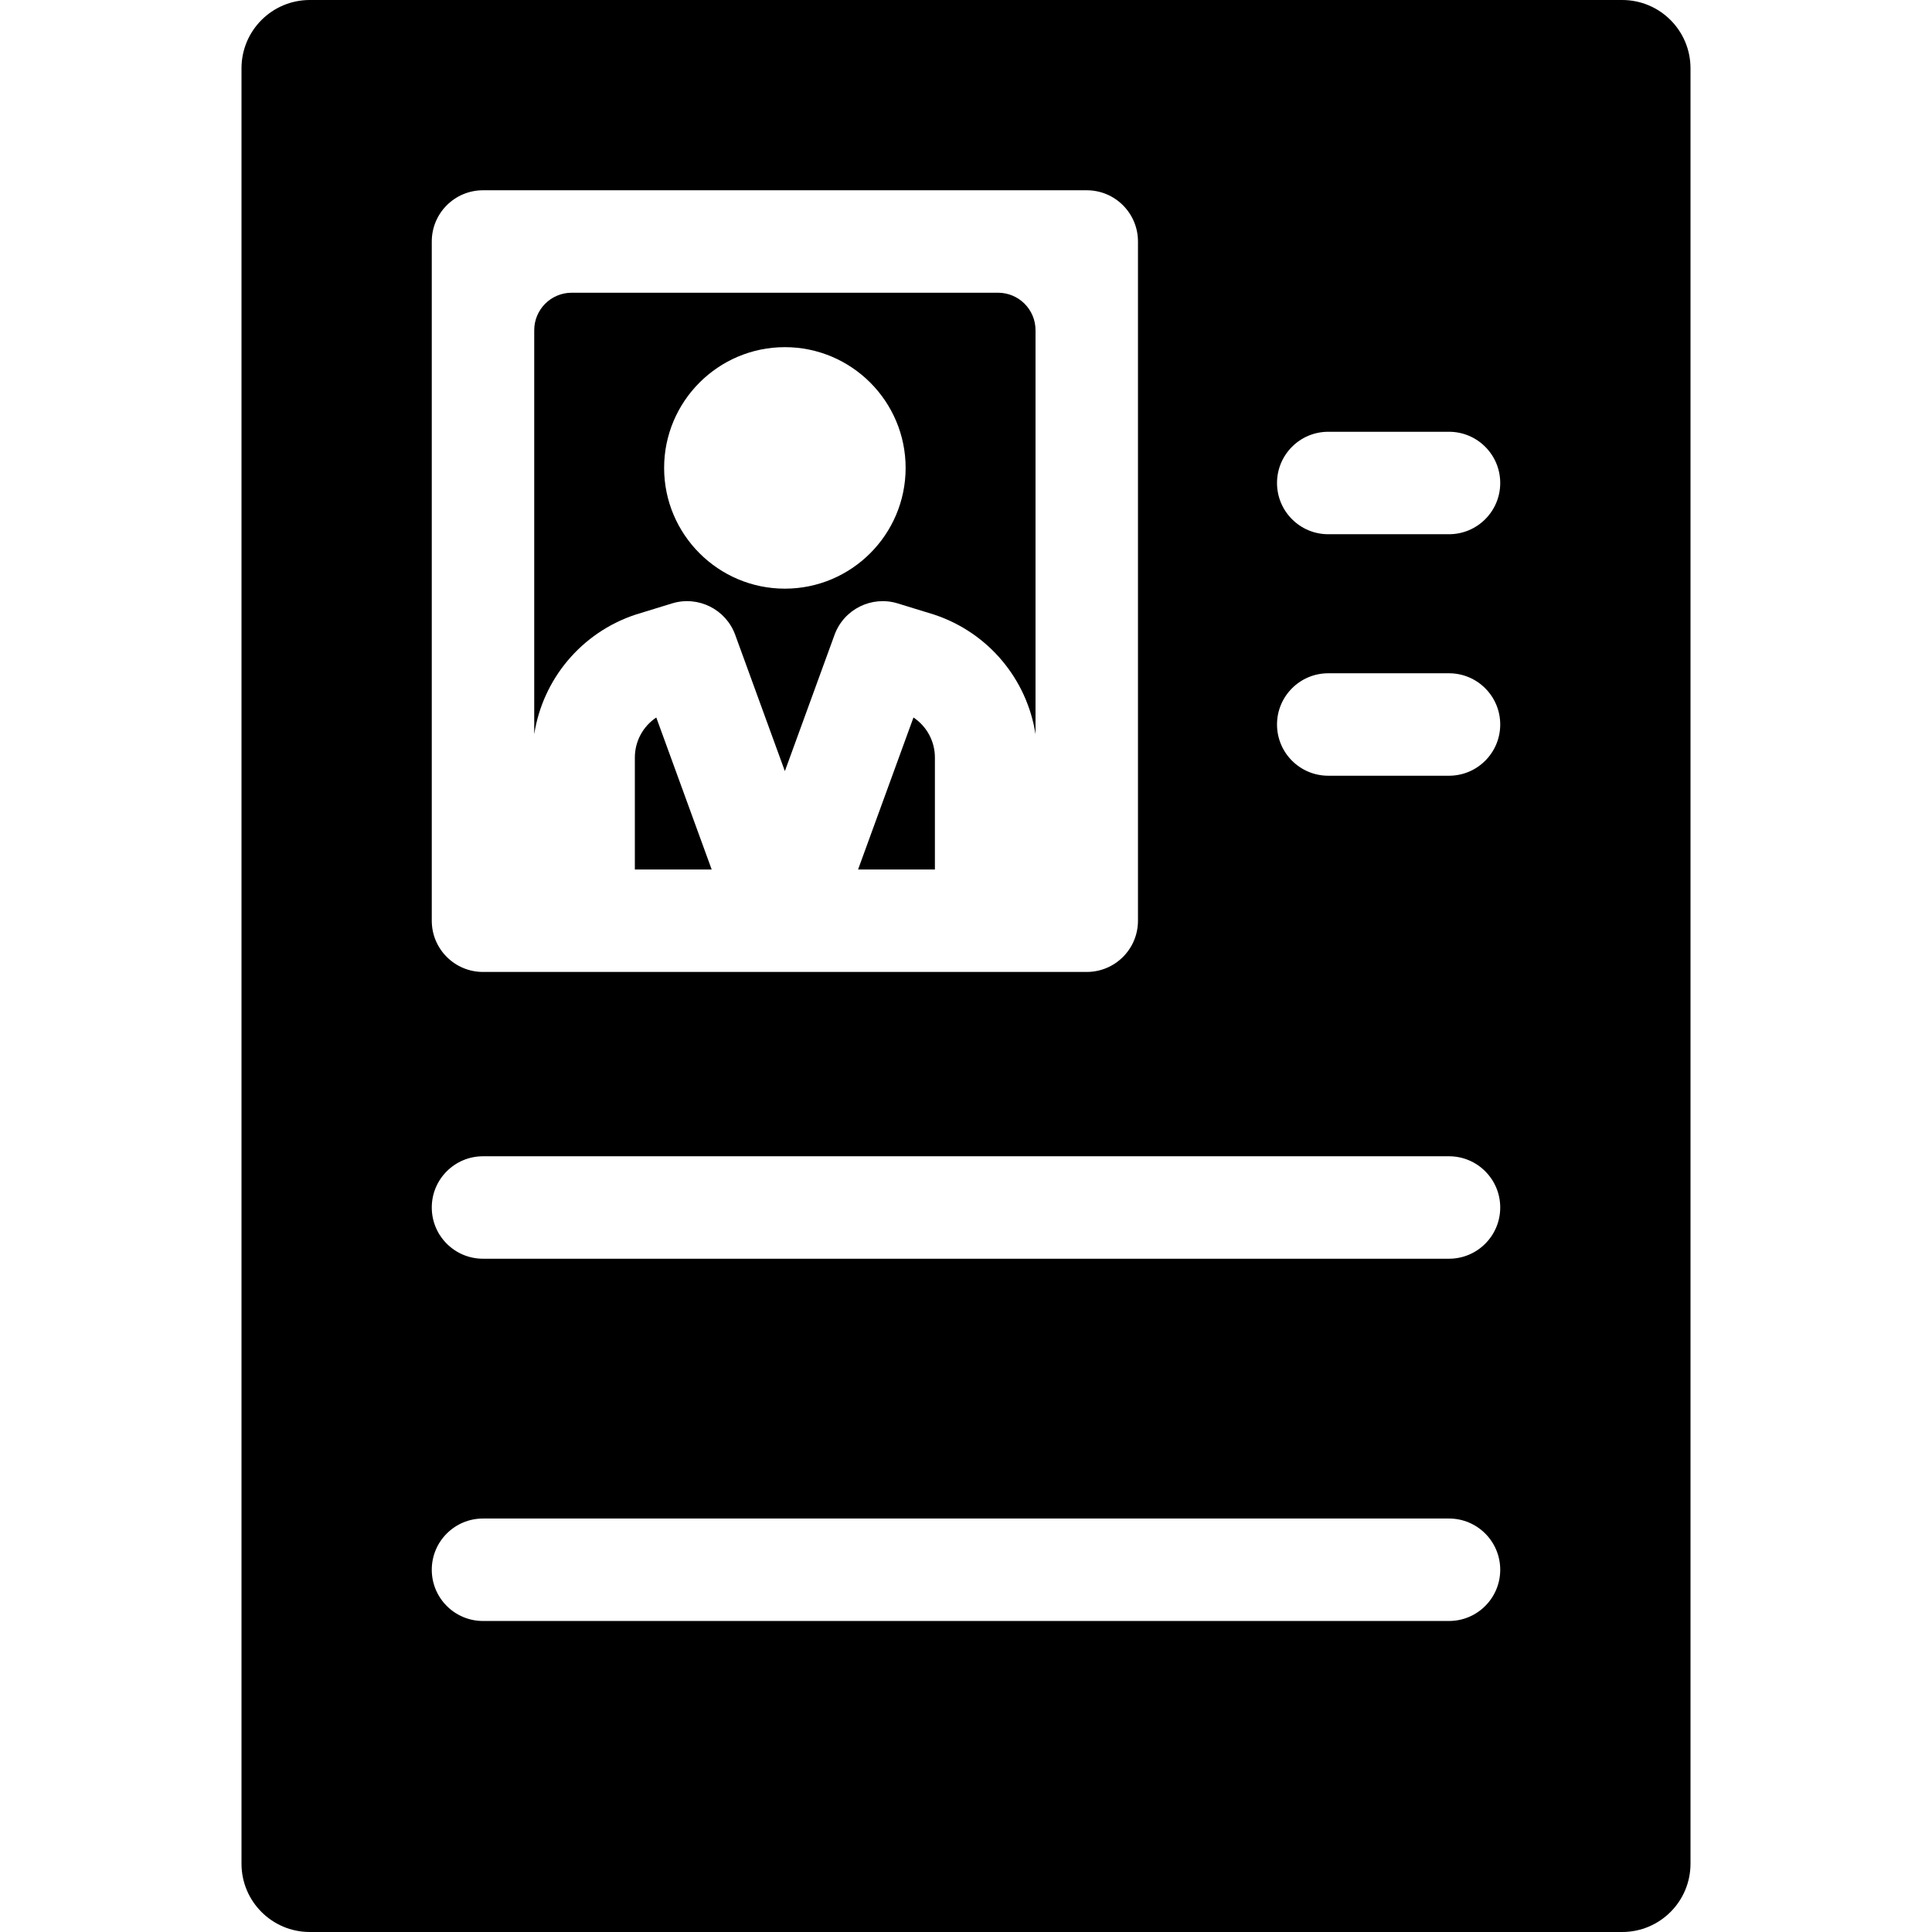
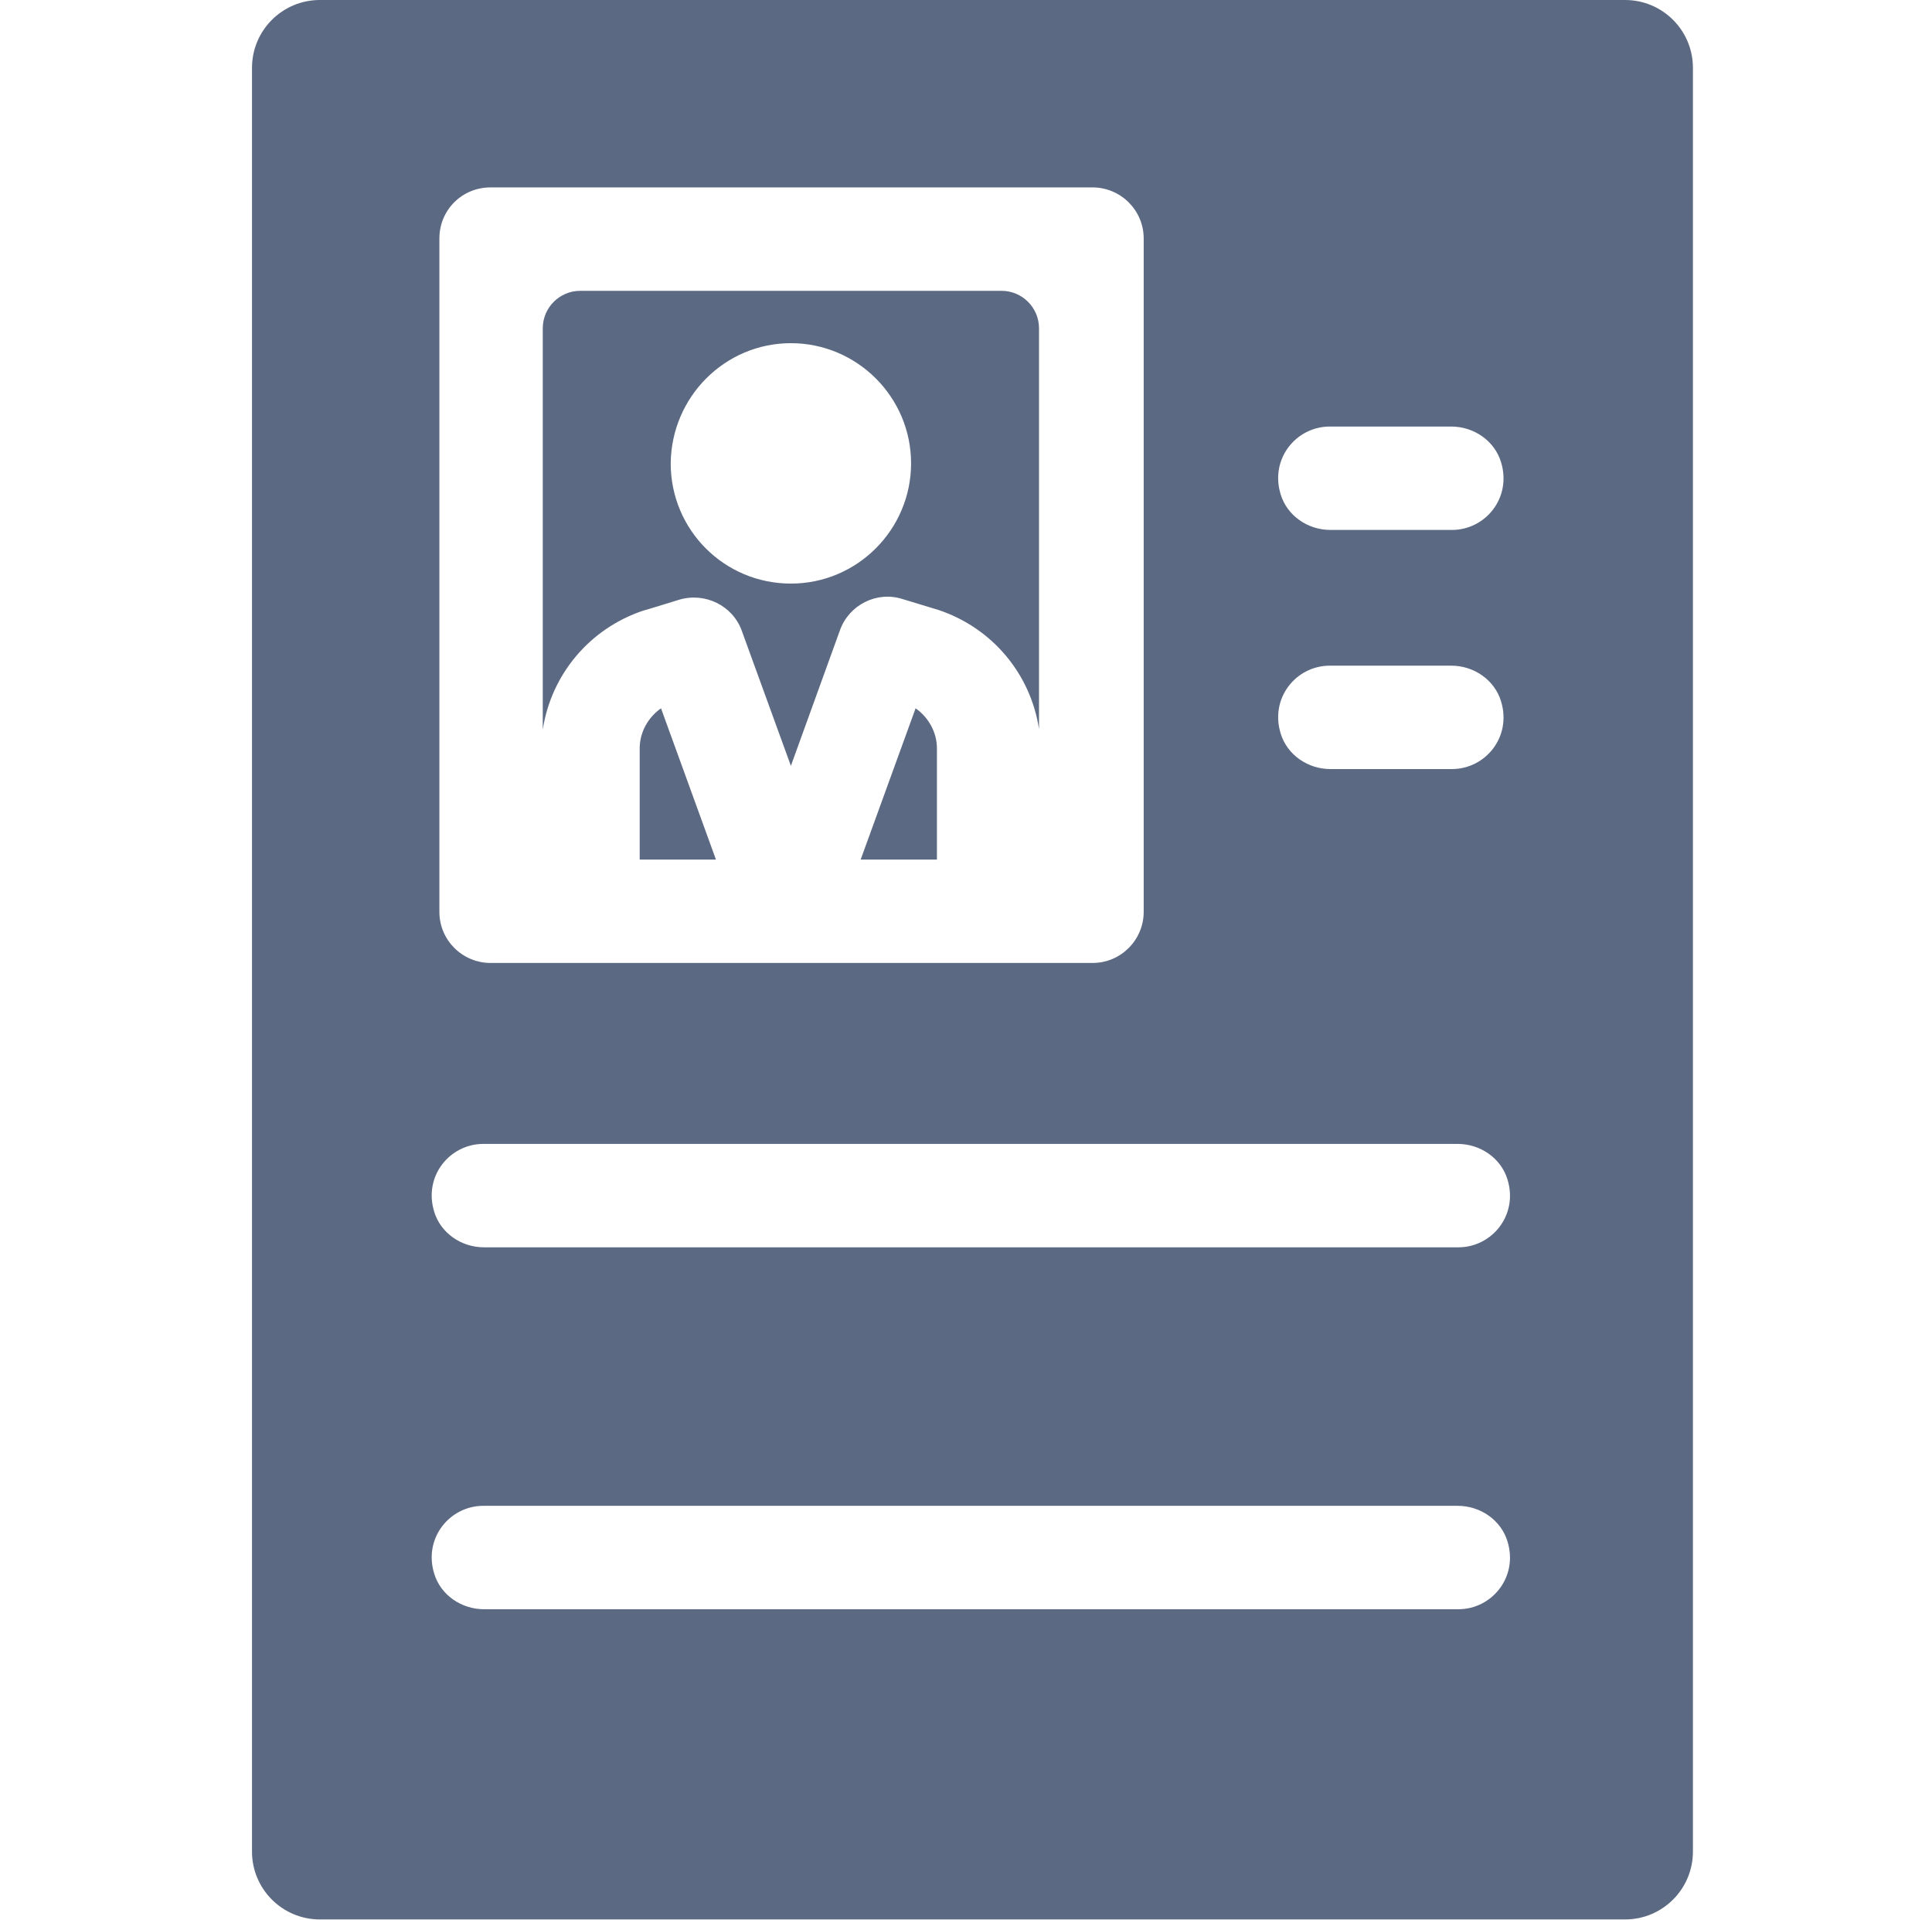
- <svg xmlns="http://www.w3.org/2000/svg" version="1.1" viewBox="0 0 297 297" enable-background="new 0 0 297 297">
+ <svg xmlns="http://www.w3.org/2000/svg" version="1.1" id="Layer_1" x="0px" y="0px" viewBox="0 0 299 297" style="enable-background:new 0 0 299 297;" xml:space="preserve">
+   <style type="text/css">
+ 	.st0{fill:#5B6982;}
+ </style>
  <g>
-     <path d="m97.674,94.493c0.059-0.02 5.637-1.733 5.637-1.733 4.007-1.23 8.275,0.894 9.71,4.832l7.635,20.95 7.635-20.951c1.437-3.938 5.712-6.06 9.71-4.831 0,0 5.578,1.713 5.637,1.733 8.314,2.77 14.229,9.913 15.549,18.37v-62.103c0-3.181-2.579-5.76-5.76-5.76h-65.542c-3.181,0-5.76,2.579-5.76,5.76v62.103c1.32-8.457 7.235-15.599 15.549-18.37zm22.982-41.126c10.235,0 18.563,8.327 18.563,18.563 0,10.235-8.327,18.563-18.563,18.563s-18.563-8.327-18.563-18.563c0.001-10.236 8.328-18.563 18.563-18.563z" />
-     <path d="m140.425,110.297l-8.516,23.367h11.81v-17.209c-2.84217e-14-2.52-1.269-4.81-3.294-6.158z" />
-     <path d="m97.594,116.455v17.209h11.81l-8.516-23.367c-2.025,1.348-3.294,3.638-3.294,6.158z" />
-     <path d="m249.375,0h-201.75c-5.799,0-10.5,4.701-10.5,10.5v276c0,5.799 4.701,10.5 10.5,10.5h201.75c5.799,0 10.5-4.701 10.5-10.5v-276c0-5.799-4.701-10.5-10.5-10.5zm-183,37.125c0-4.349 3.526-7.875 7.875-7.875h92.812c4.35,0 7.875,3.526 7.875,7.875v104.414c0,4.349-3.525,7.875-7.875,7.875h-92.812c-4.349,0-7.875-3.526-7.875-7.875v-104.414zm156.375,212.063h-148.5c-4.349,0-7.875-3.526-7.875-7.875s3.526-7.875 7.875-7.875h148.5c4.349,0 7.875,3.526 7.875,7.875s-3.526,7.875-7.875,7.875zm0-55.688h-148.5c-4.349,0-7.875-3.526-7.875-7.875s3.526-7.875 7.875-7.875h148.5c4.349,0 7.875,3.526 7.875,7.875s-3.526,7.875-7.875,7.875zm0-74.25h-18.563c-4.349,0-7.875-3.526-7.875-7.875s3.526-7.875 7.875-7.875h18.563c4.349,0 7.875,3.526 7.875,7.875s-3.526,7.875-7.875,7.875zm0-37.125h-18.563c-4.349,0-7.875-3.526-7.875-7.875s3.526-7.875 7.875-7.875h18.563c4.349,0 7.875,3.526 7.875,7.875s-3.526,7.875-7.875,7.875z" />
+     <g>
+       <path class="st0" d="M99.5,94.5c0.1,0,5.6-1.7,5.6-1.7c4-1.2,8.3,0.9,9.7,4.8l7.6,20.9l7.6-21c1.4-3.9,5.7-6.1,9.7-4.8l5.6,1.7    c8.3,2.8,14.2,9.9,15.5,18.4v-62c0-3.2-2.6-5.8-5.8-5.8H89.8c-3.2,0-5.8,2.6-5.8,5.8v62.1C85.3,104.4,91.2,97.3,99.5,94.5z     M122.4,53.1c10.2,0,18.6,8.3,18.6,18.6c0,10.2-8.3,18.6-18.6,18.6s-18.6-8.3-18.6-18.6C103.9,61.4,112.2,53.1,122.4,53.1z" />
+       <path class="st0" d="M141.7,109.6l-8.5,23.4H145v-17.2C145,113.3,143.7,111,141.7,109.6L141.7,109.6z" />
+       <path class="st0" d="M99,115.8V133h11.8l-8.5-23.4C100.3,111,99,113.3,99,115.8z" />
+       <path class="st0" d="M251.5,0h-202C43.7,0,39,4.7,39,10.5v276c0,5.8,4.7,10.5,10.5,10.5h202c5.8,0,10.5-4.7,10.5-10.5v-276    C262,4.7,257.3,0,251.5,0z M75.9,29h93.2c4.3,0,7.9,3.5,7.9,7.9v104.2c0,4.3-3.5,7.9-7.9,7.9H75.9c-4.3,0-7.9-3.5-7.9-7.9V36.9    C68,32.5,71.5,29,75.9,29z M225.7,249H74.9c-3.5,0-6.7-2.2-7.7-5.5c-1.7-5.5,2.4-10.5,7.6-10.5h150.8c3.5,0,6.7,2.2,7.7,5.5    C235,244,230.9,249,225.7,249z M225.7,193H74.9c-3.5,0-6.7-2.2-7.7-5.5c-1.7-5.5,2.4-10.5,7.6-10.5h150.8c3.5,0,6.7,2.2,7.7,5.5    C235,188,230.9,193,225.7,193z M224.7,119h-18.8c-3.5,0-6.7-2.2-7.7-5.5c-1.7-5.5,2.4-10.5,7.6-10.5h18.8c3.5,0,6.7,2.2,7.7,5.5    C234,114,229.9,119,224.7,119z M224.7,82h-18.8c-3.5,0-6.7-2.2-7.7-5.5c-1.7-5.5,2.4-10.5,7.6-10.5h18.8c3.5,0,6.7,2.2,7.7,5.5    C234,77,229.9,82,224.7,82z" />
+     </g>
  </g>
</svg>
